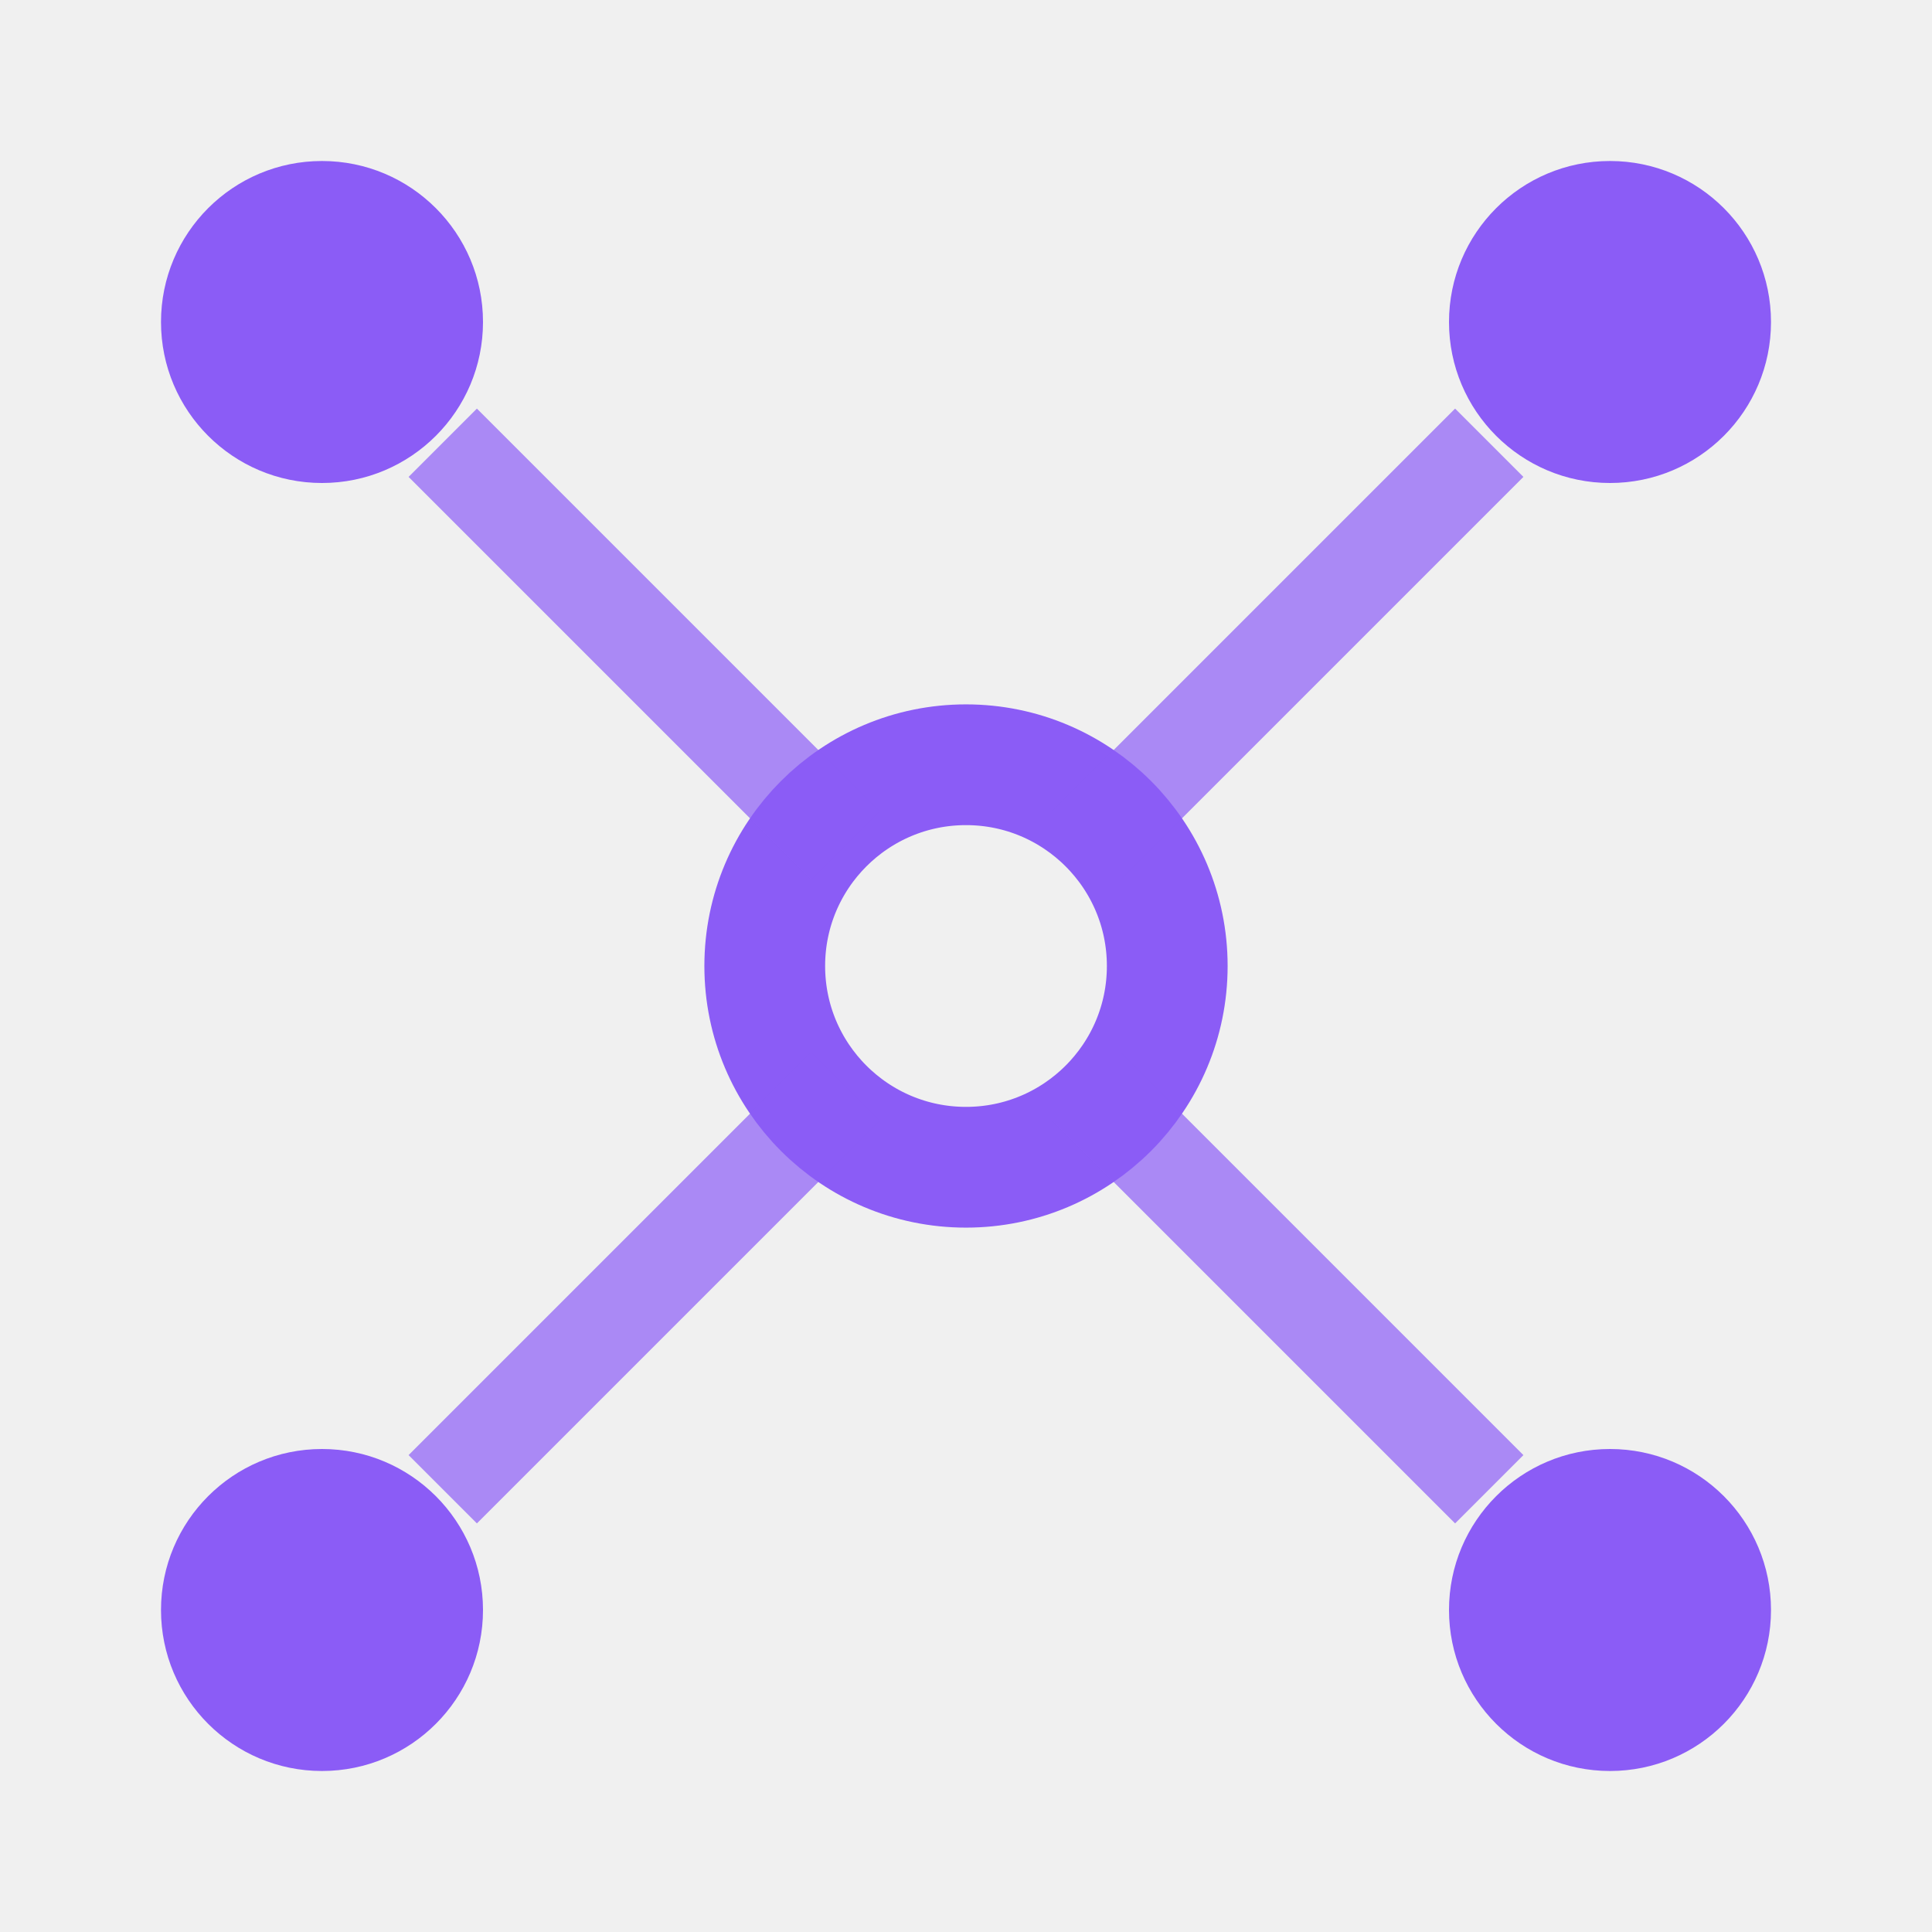
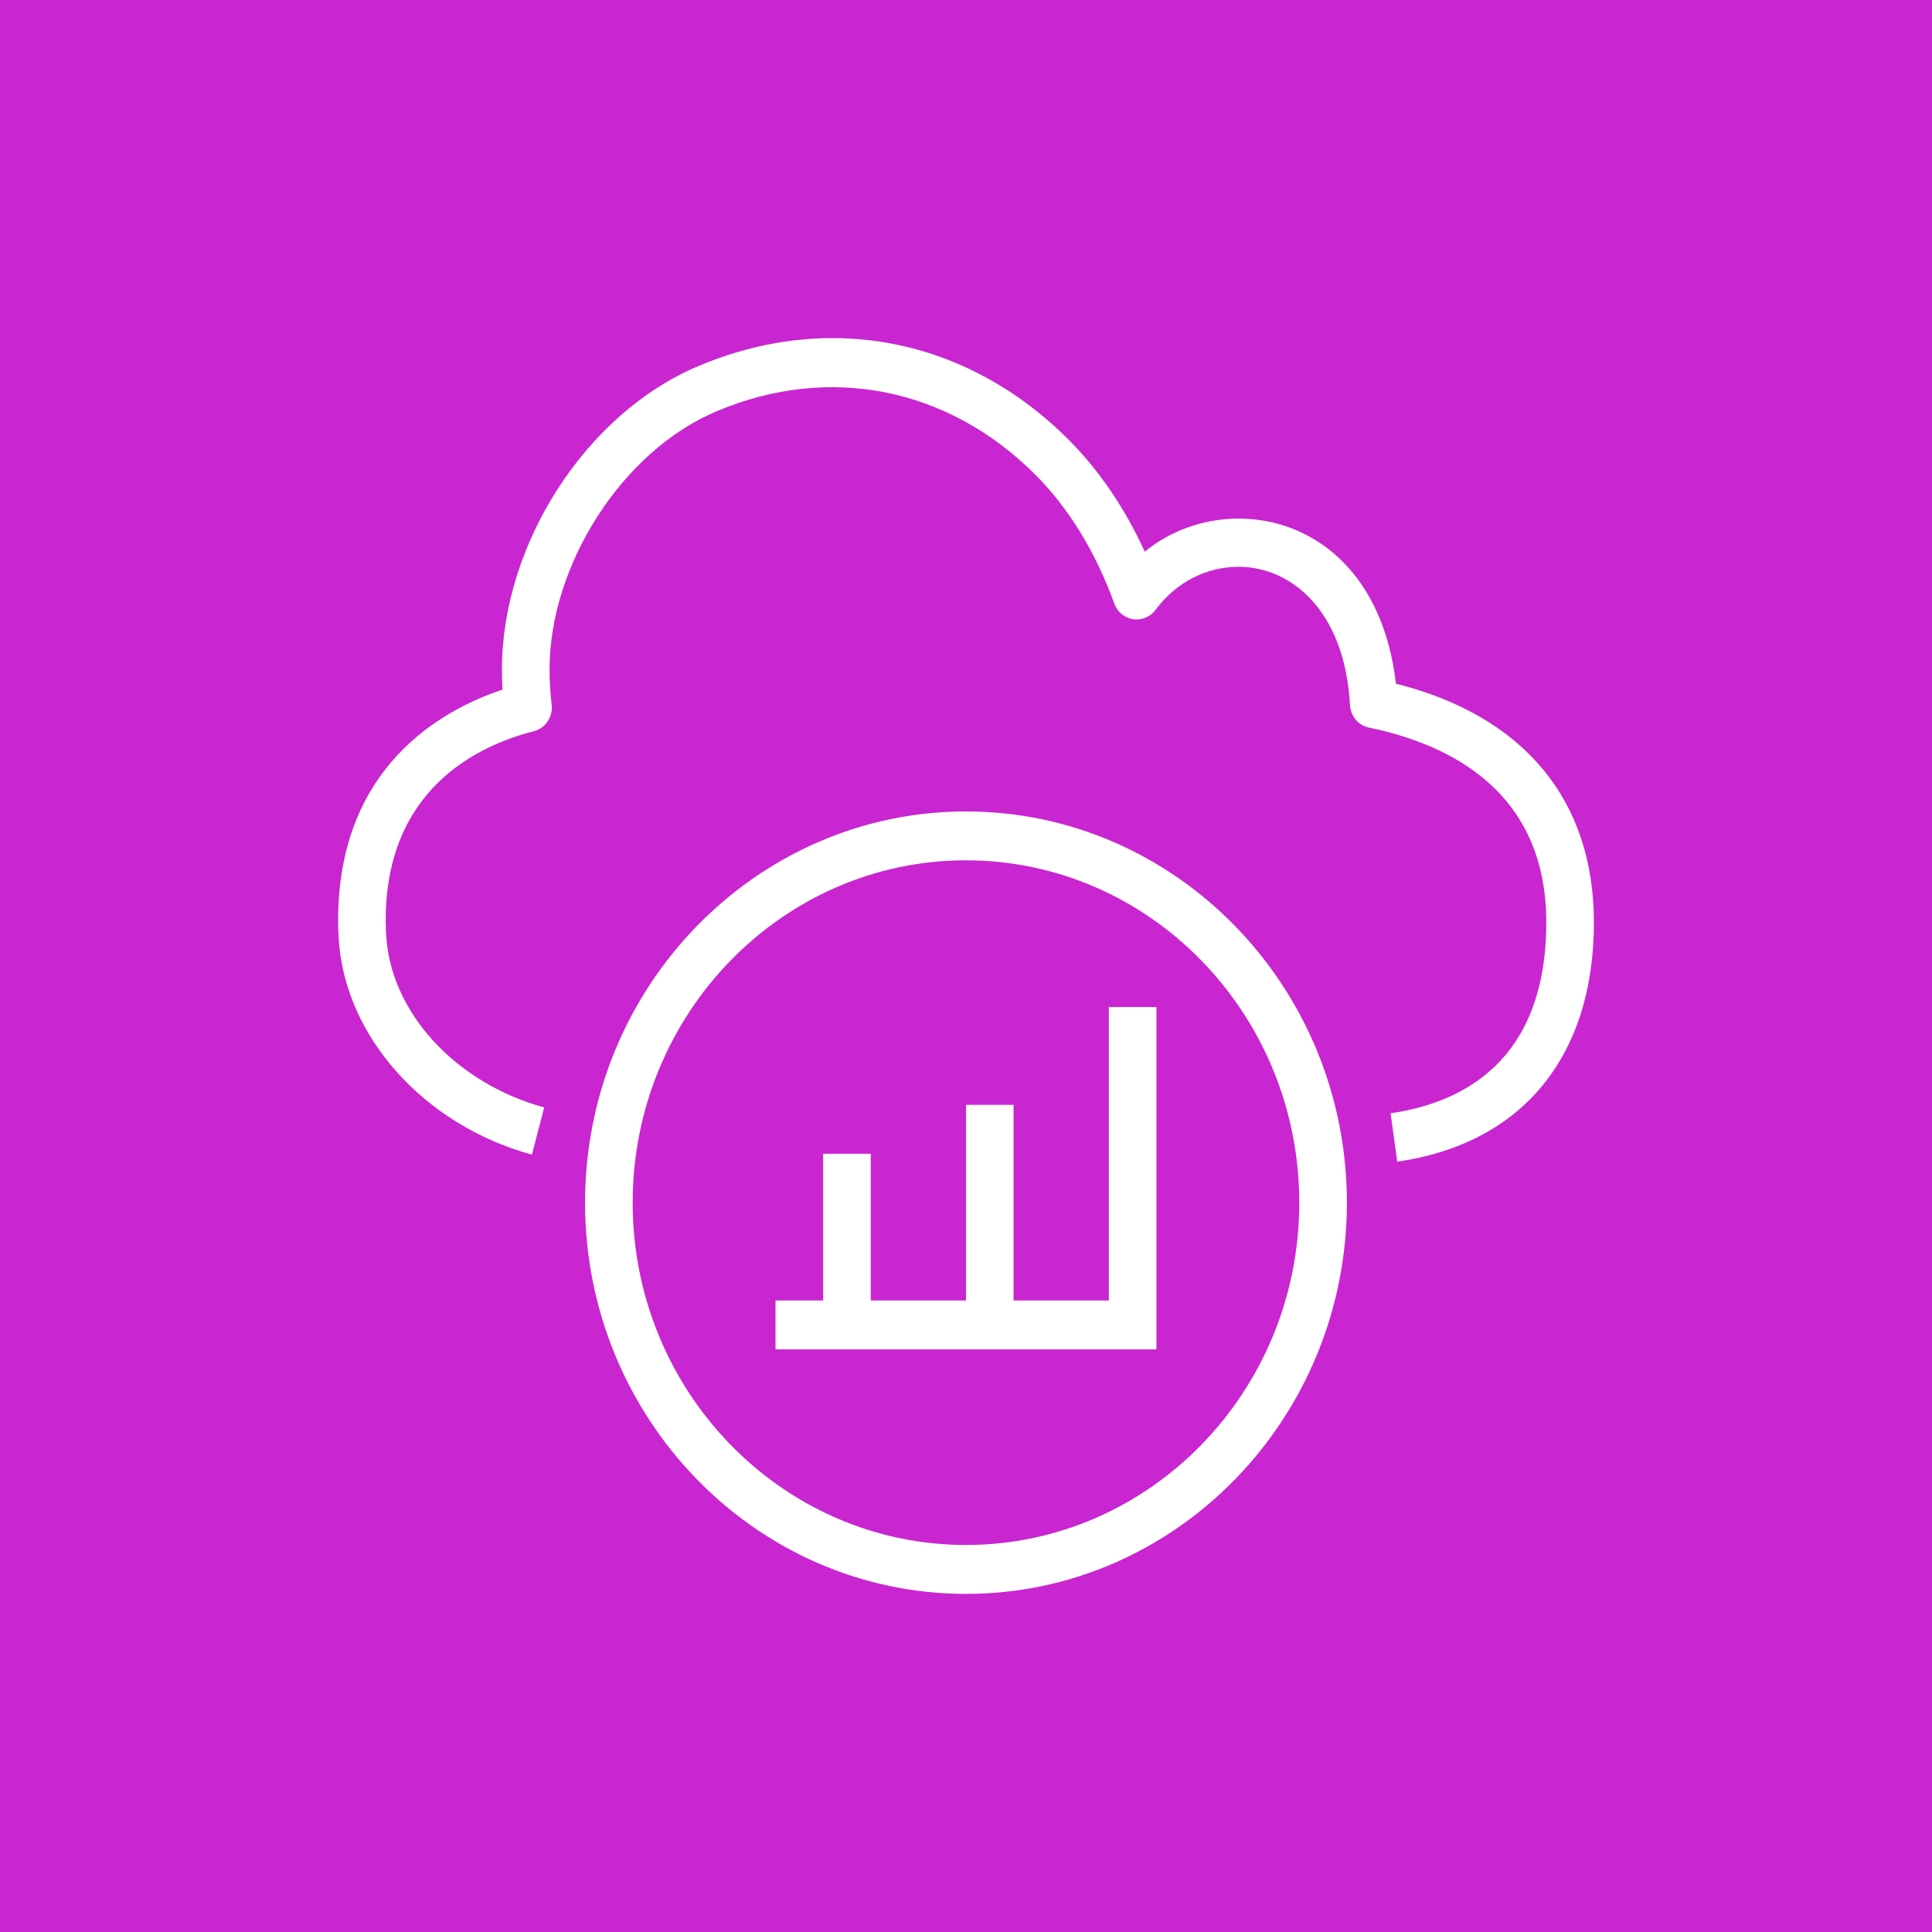
- <svg xmlns="http://www.w3.org/2000/svg" viewBox="0 0 24 24" fill="none">
-   <circle cx="4" cy="4" r="2" fill="#8B5CF6" />
-   <circle cx="20" cy="4" r="2" fill="#8B5CF6" />
-   <circle cx="12" cy="12" r="2.5" stroke="#8B5CF6" stroke-width="1.5" />
-   <circle cx="4" cy="20" r="2" fill="#8B5CF6" />
-   <circle cx="20" cy="20" r="2" fill="#8B5CF6" />
-   <path d="M5.5 5.5l5 5M13.5 13.5l5 5M18.5 5.5l-5 5M10.5 13.5l-5 5" stroke="#8B5CF6" stroke-width="1.2" opacity="0.7" />
+ <svg xmlns="http://www.w3.org/2000/svg" width="40px" height="40px" viewBox="0 0 40 40" version="1.1">
+   <g id="Icon-Architecture/32/Arch_AWS-X-Ray_32" stroke="none" stroke-width="1" fill="none" fill-rule="evenodd">
+     <g id="Icon-Architecture-BG/32/Developer-Tools" fill="#C925D1">
+       <rect id="Rectangle" x="0" y="0" width="40" height="40" />
+     </g>
+     <path d="M22.957,26.925 L20.985,26.925 L20.985,22.875 L20,22.875 L20,26.925 L18.028,26.925 L18.028,23.887 L17.042,23.887 L17.042,26.925 L16.056,26.925 L16.056,27.937 L17.042,27.937 L18.028,27.937 L20,27.937 L20.985,27.937 L22.957,27.937 L23.943,27.937 L23.943,26.925 L23.943,20.85 L22.957,20.85 L22.957,26.925 Z M26.9,24.9 C26.9,20.992 23.804,17.812 20,17.812 C16.195,17.812 13.099,20.992 13.099,24.9 C13.099,28.808 16.195,31.987 20,31.987 C23.804,31.987 26.9,28.808 26.9,24.9 L26.9,24.9 Z M27.886,24.9 C27.886,29.366 24.348,33 20,33 C15.651,33 12.113,29.366 12.113,24.9 C12.113,20.434 15.651,16.8 20,16.8 C24.348,16.8 27.886,20.434 27.886,24.9 L27.886,24.9 Z M33,19.097 C33,21.874 31.515,23.679 28.928,24.051 L28.791,23.049 C30.261,22.837 32.014,21.98 32.014,19.097 C32.014,16.389 30.019,15.41 28.345,15.065 C28.125,15.02 27.963,14.828 27.95,14.598 C27.841,12.62 26.714,11.735 25.644,11.735 C24.972,11.735 24.345,12.06 23.924,12.626 C23.816,12.774 23.641,12.845 23.46,12.821 C23.282,12.793 23.132,12.669 23.07,12.496 C22.69,11.44 22.126,10.518 21.438,9.831 C19.632,8.02 17.16,7.529 14.83,8.518 C12.894,9.334 11.378,11.681 11.378,13.862 C11.378,14.108 11.393,14.349 11.421,14.585 C11.453,14.84 11.293,15.079 11.051,15.14 C9.906,15.431 7.985,16.328 7.985,19.059 C7.985,19.162 7.99,19.254 7.995,19.352 C8.08,20.953 9.426,22.423 11.267,22.928 L11.013,23.906 C8.766,23.29 7.12,21.441 7.011,19.408 C7.004,19.292 7,19.181 7,19.059 C7,15.886 9.133,14.701 10.404,14.278 C10.396,14.141 10.392,14.001 10.392,13.862 C10.392,11.257 12.138,8.557 14.455,7.581 C17.158,6.436 20.029,7.004 22.126,9.105 C22.754,9.734 23.291,10.524 23.701,11.422 C25.373,10.051 28.493,10.627 28.901,14.155 C31.548,14.819 33,16.563 33,19.097 L33,19.097 Z" id="AWS-X-Ray_Icon_32_Squid" fill="#FFFFFF" />
+   </g>
</svg>
